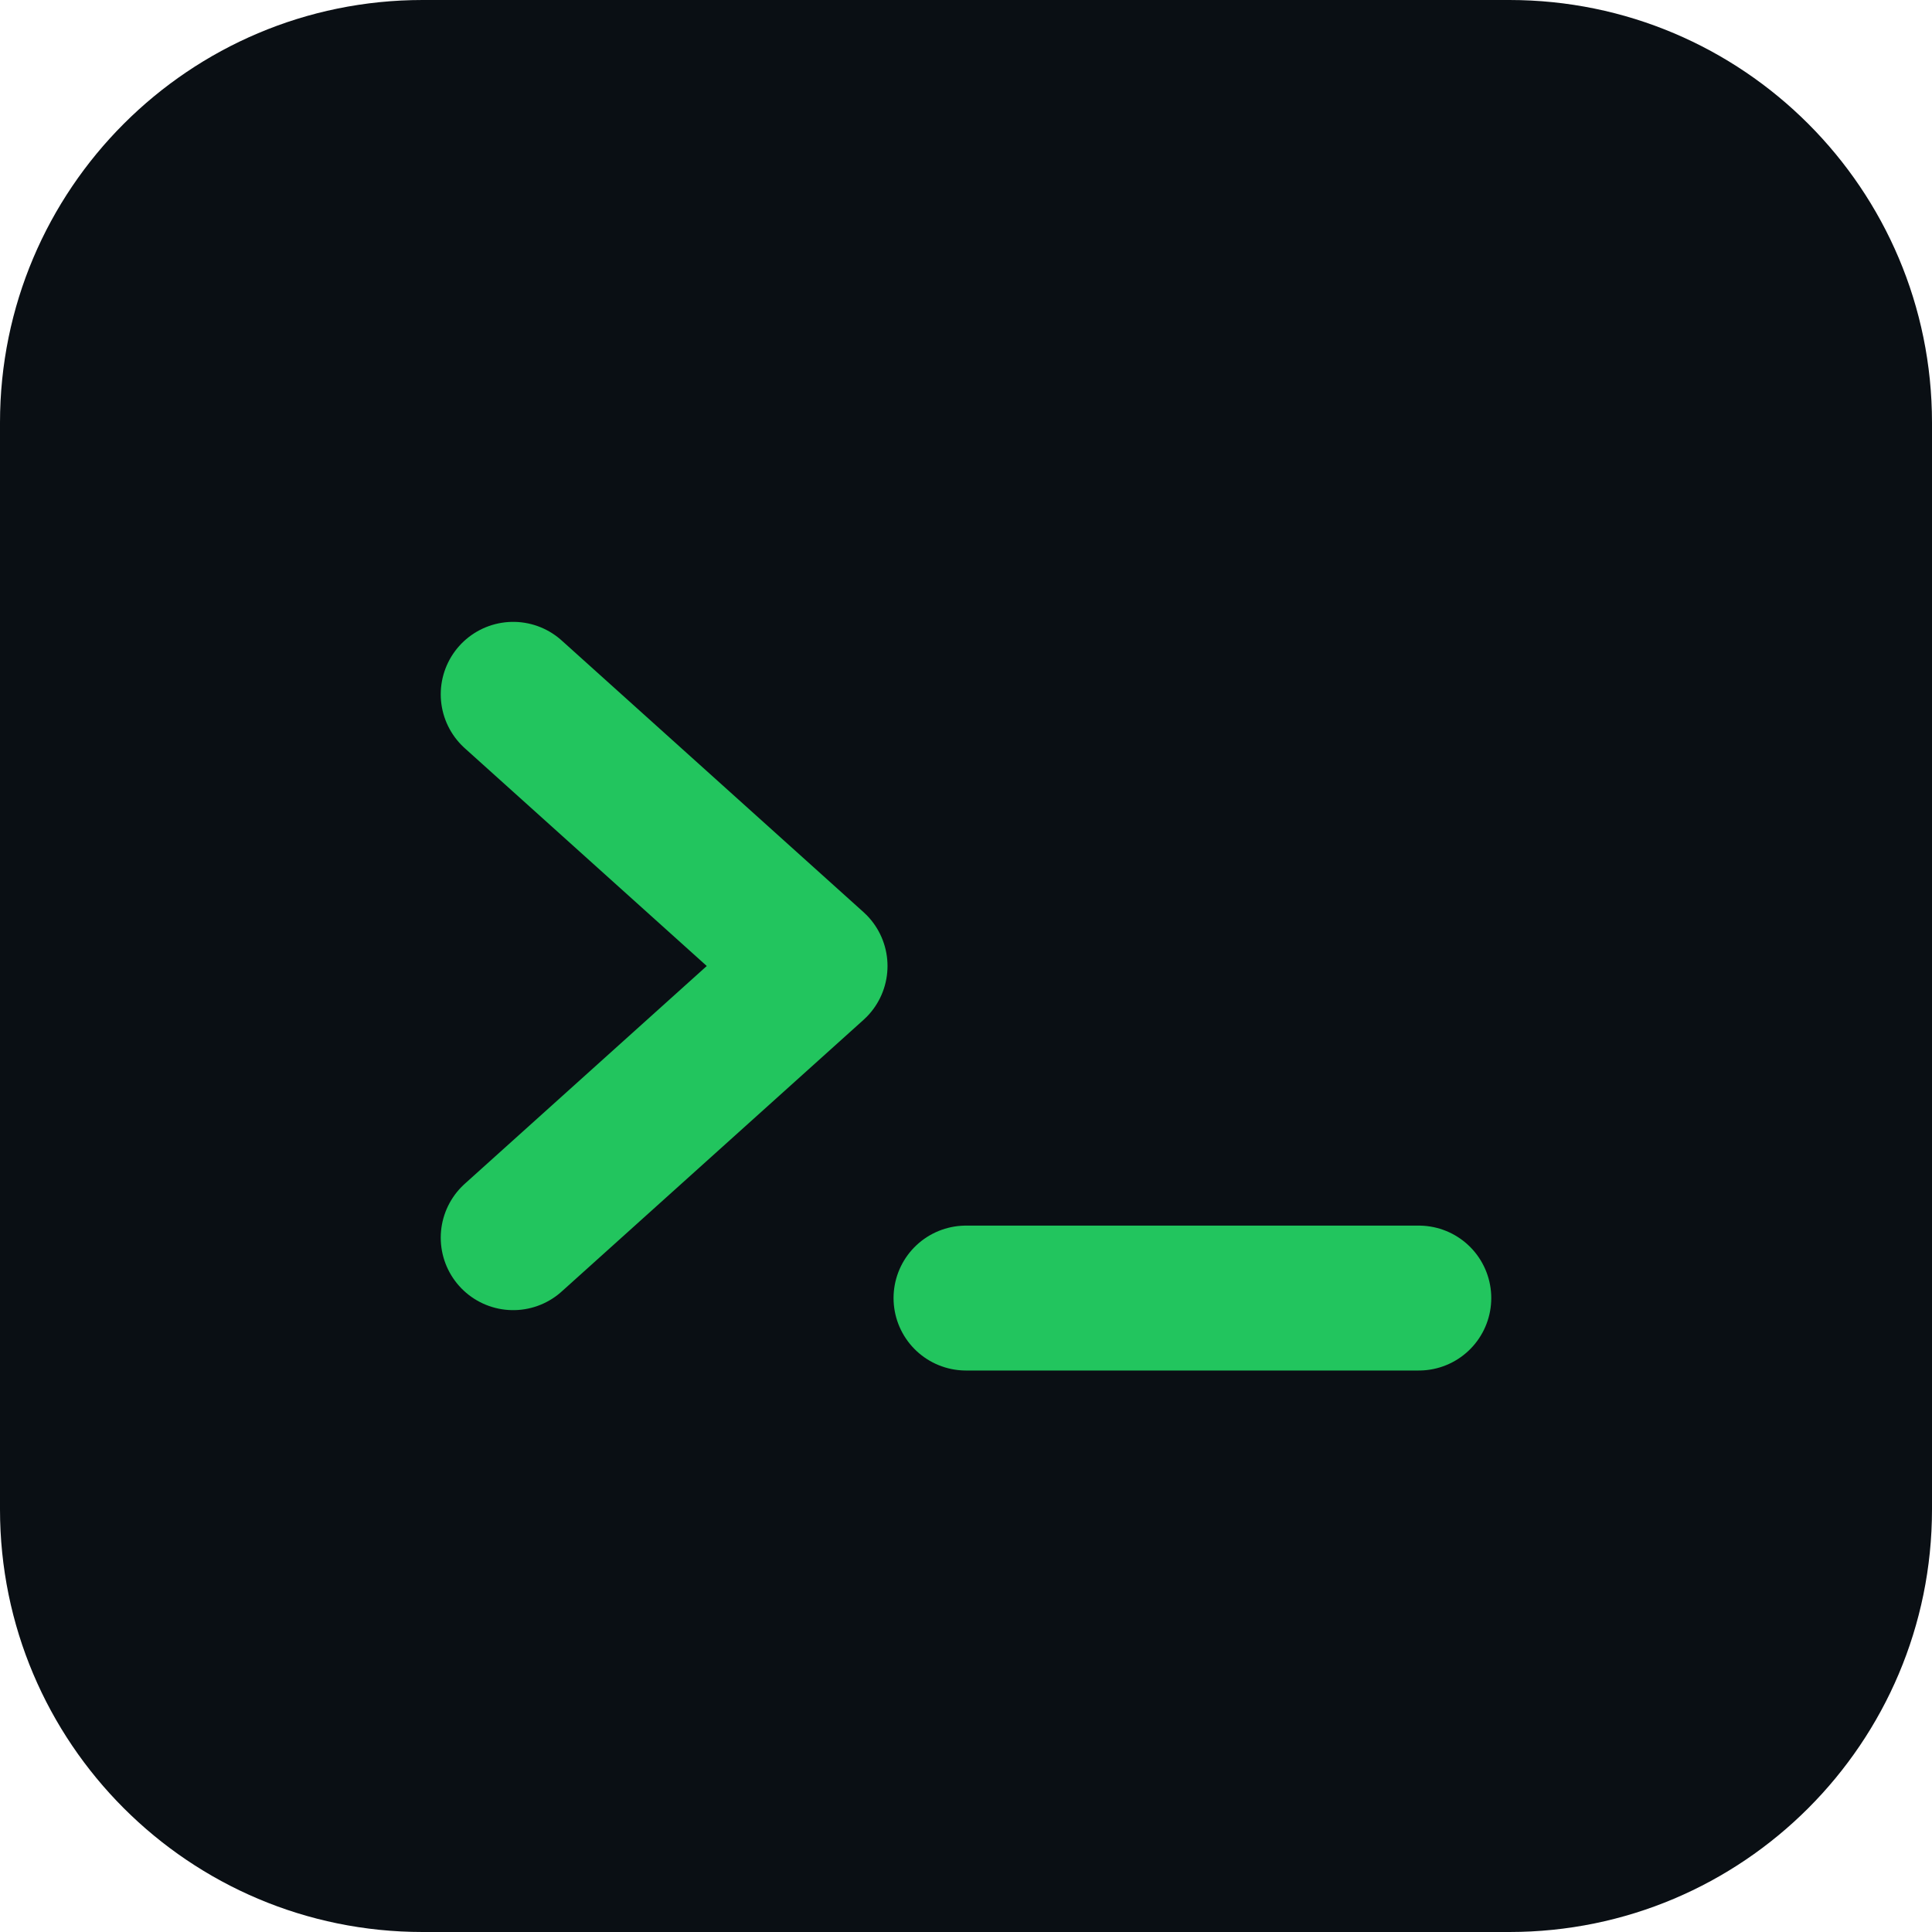
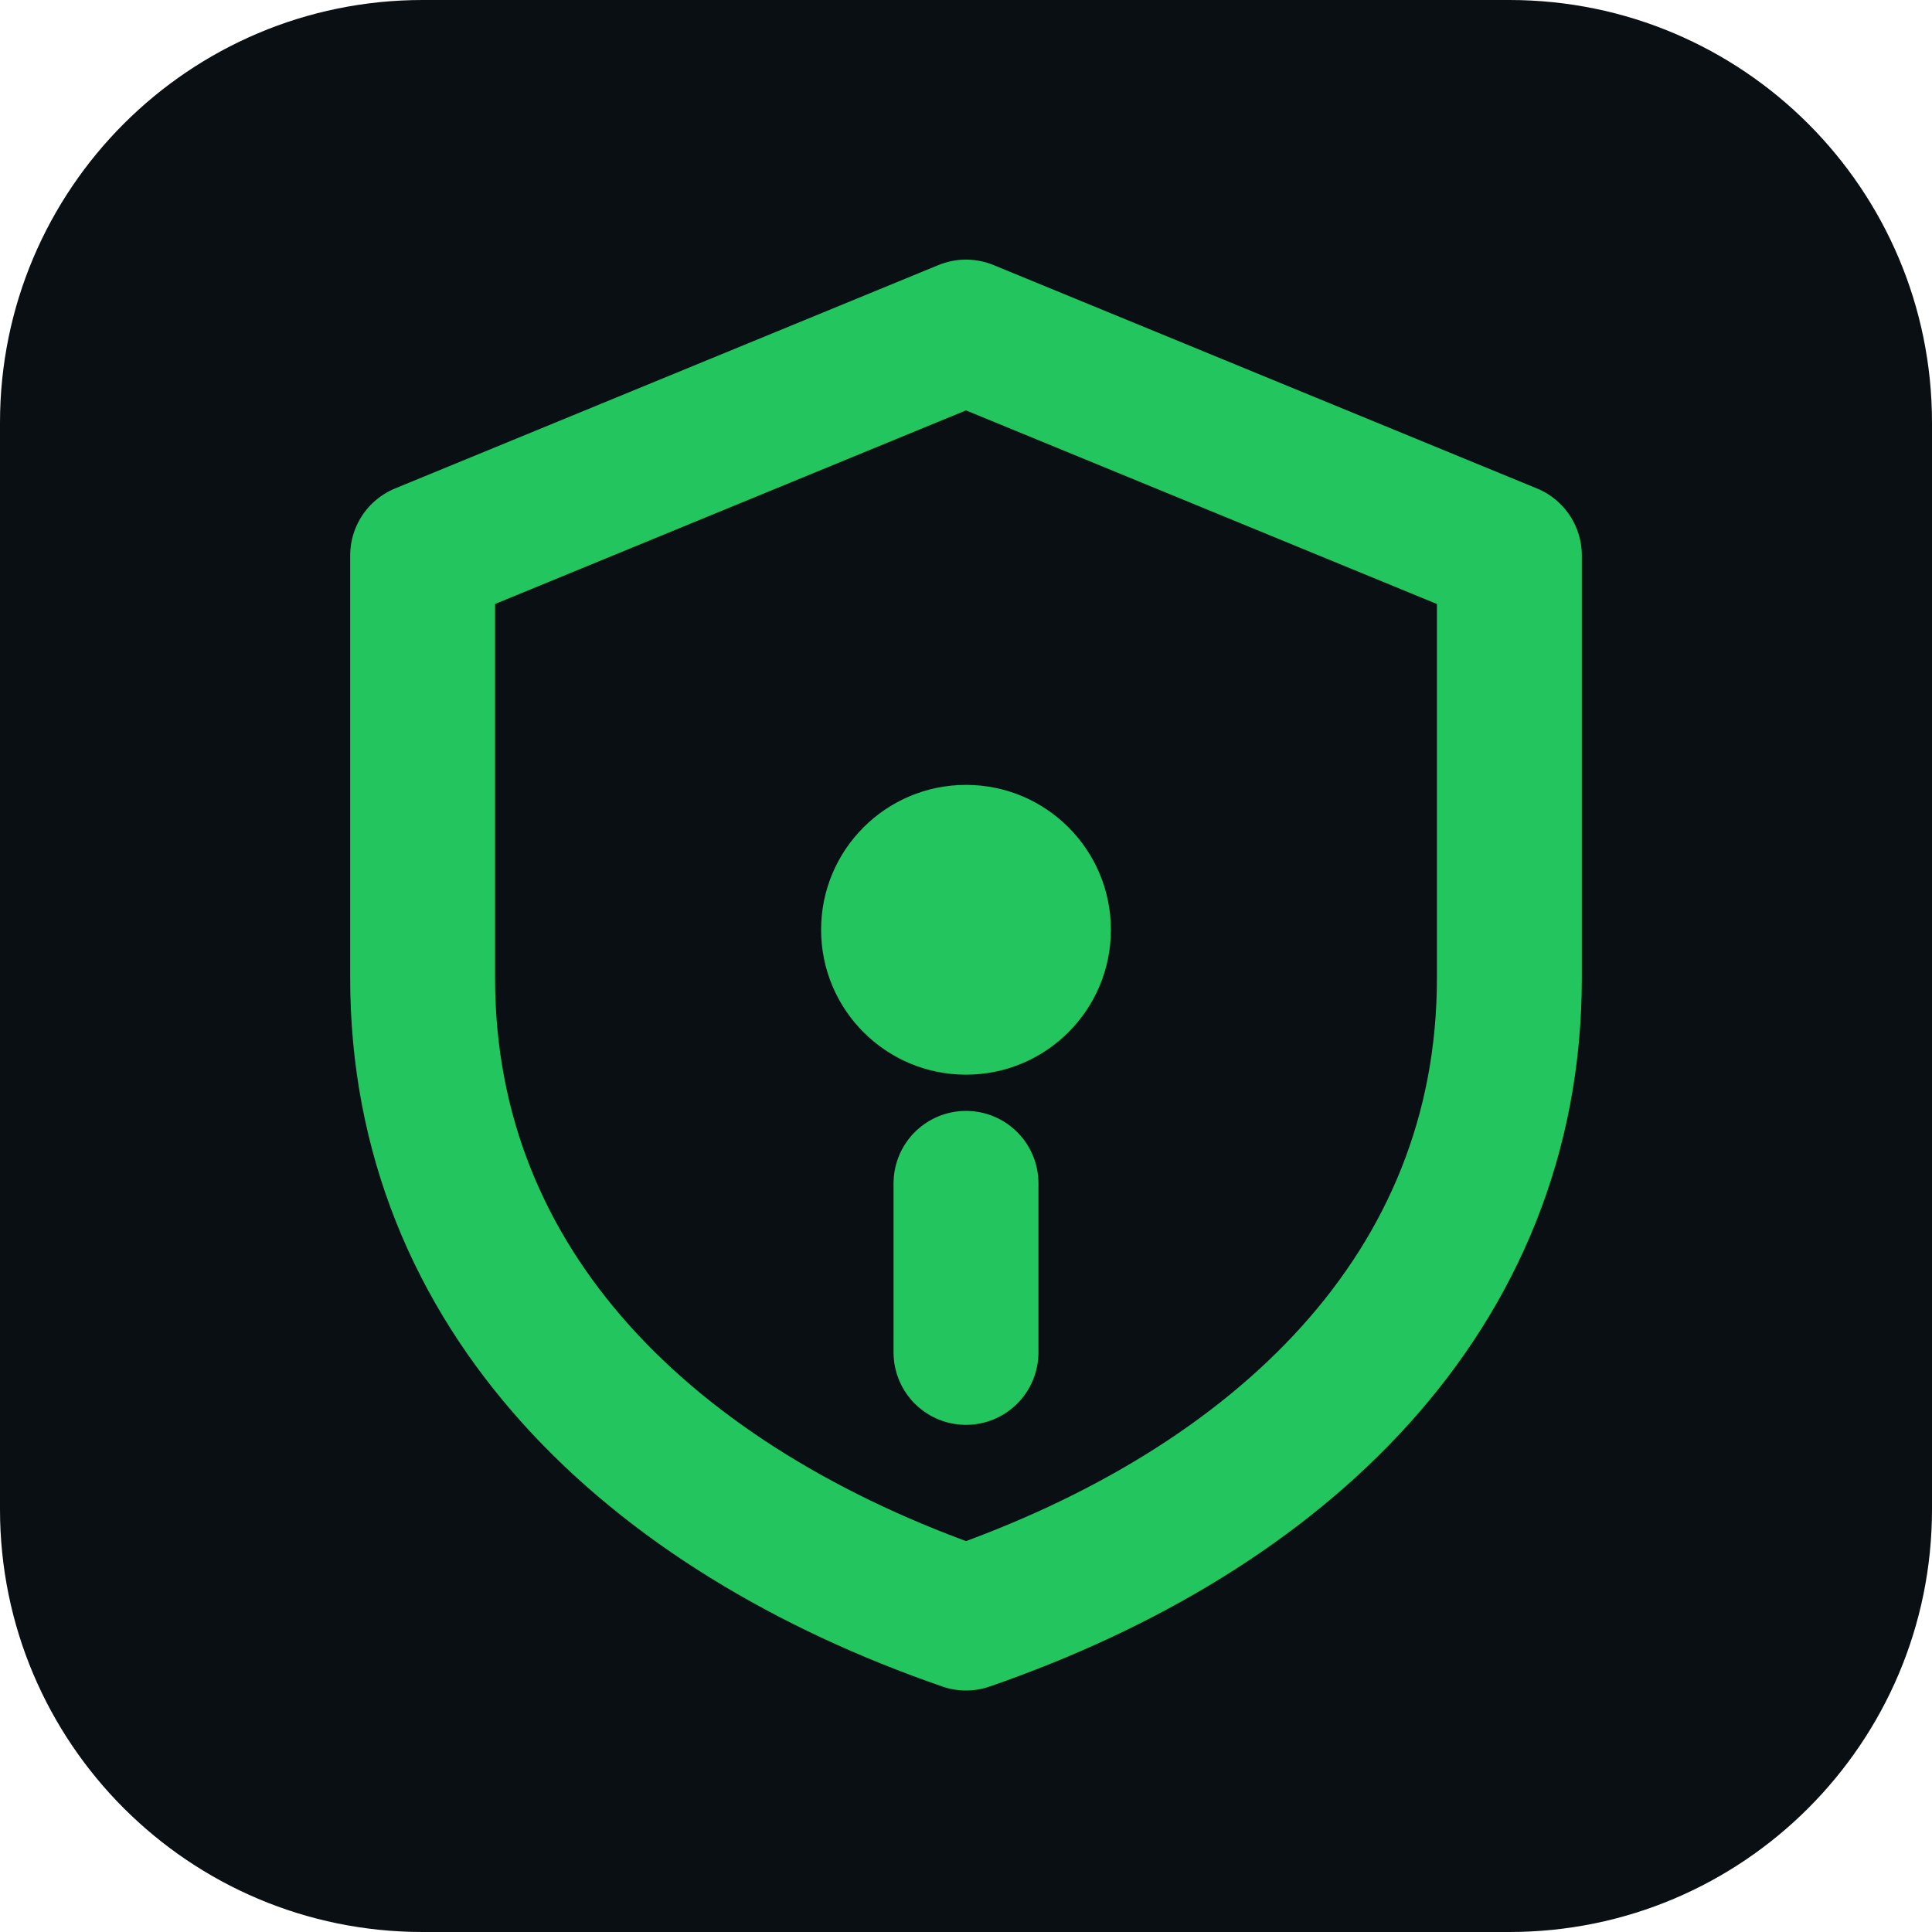
<svg xmlns="http://www.w3.org/2000/svg" viewBox="0 0 32 32" role="img" aria-label="Exited3n">
  <rect width="32" height="32" rx="7" fill="#0A0F14" />
-   <path d="M8.5 11.5 L13.5 16 L8.5 20.5" fill="none" stroke="#22C55E" stroke-width="2.4" stroke-linecap="round" stroke-linejoin="round" />
-   <path d="M16 21.5 H23.5" fill="none" stroke="#22C55E" stroke-width="2.4" stroke-linecap="round" />
+   <path d="M16 5.5 L25 9.2 V16.2 C25 21.4 21.2 25 16 26.8 C10.8 25 7 21.4 7 16.2 V9.2 Z" fill="none" stroke="#22C55E" stroke-width="2.4" stroke-linejoin="round" />
+   <circle cx="16" cy="15.4" r="2.4" fill="#22C55E" />
+   <path d="M16 19.6 V22.4" fill="none" stroke="#22C55E" stroke-width="2.4" stroke-linecap="round" />
</svg>
